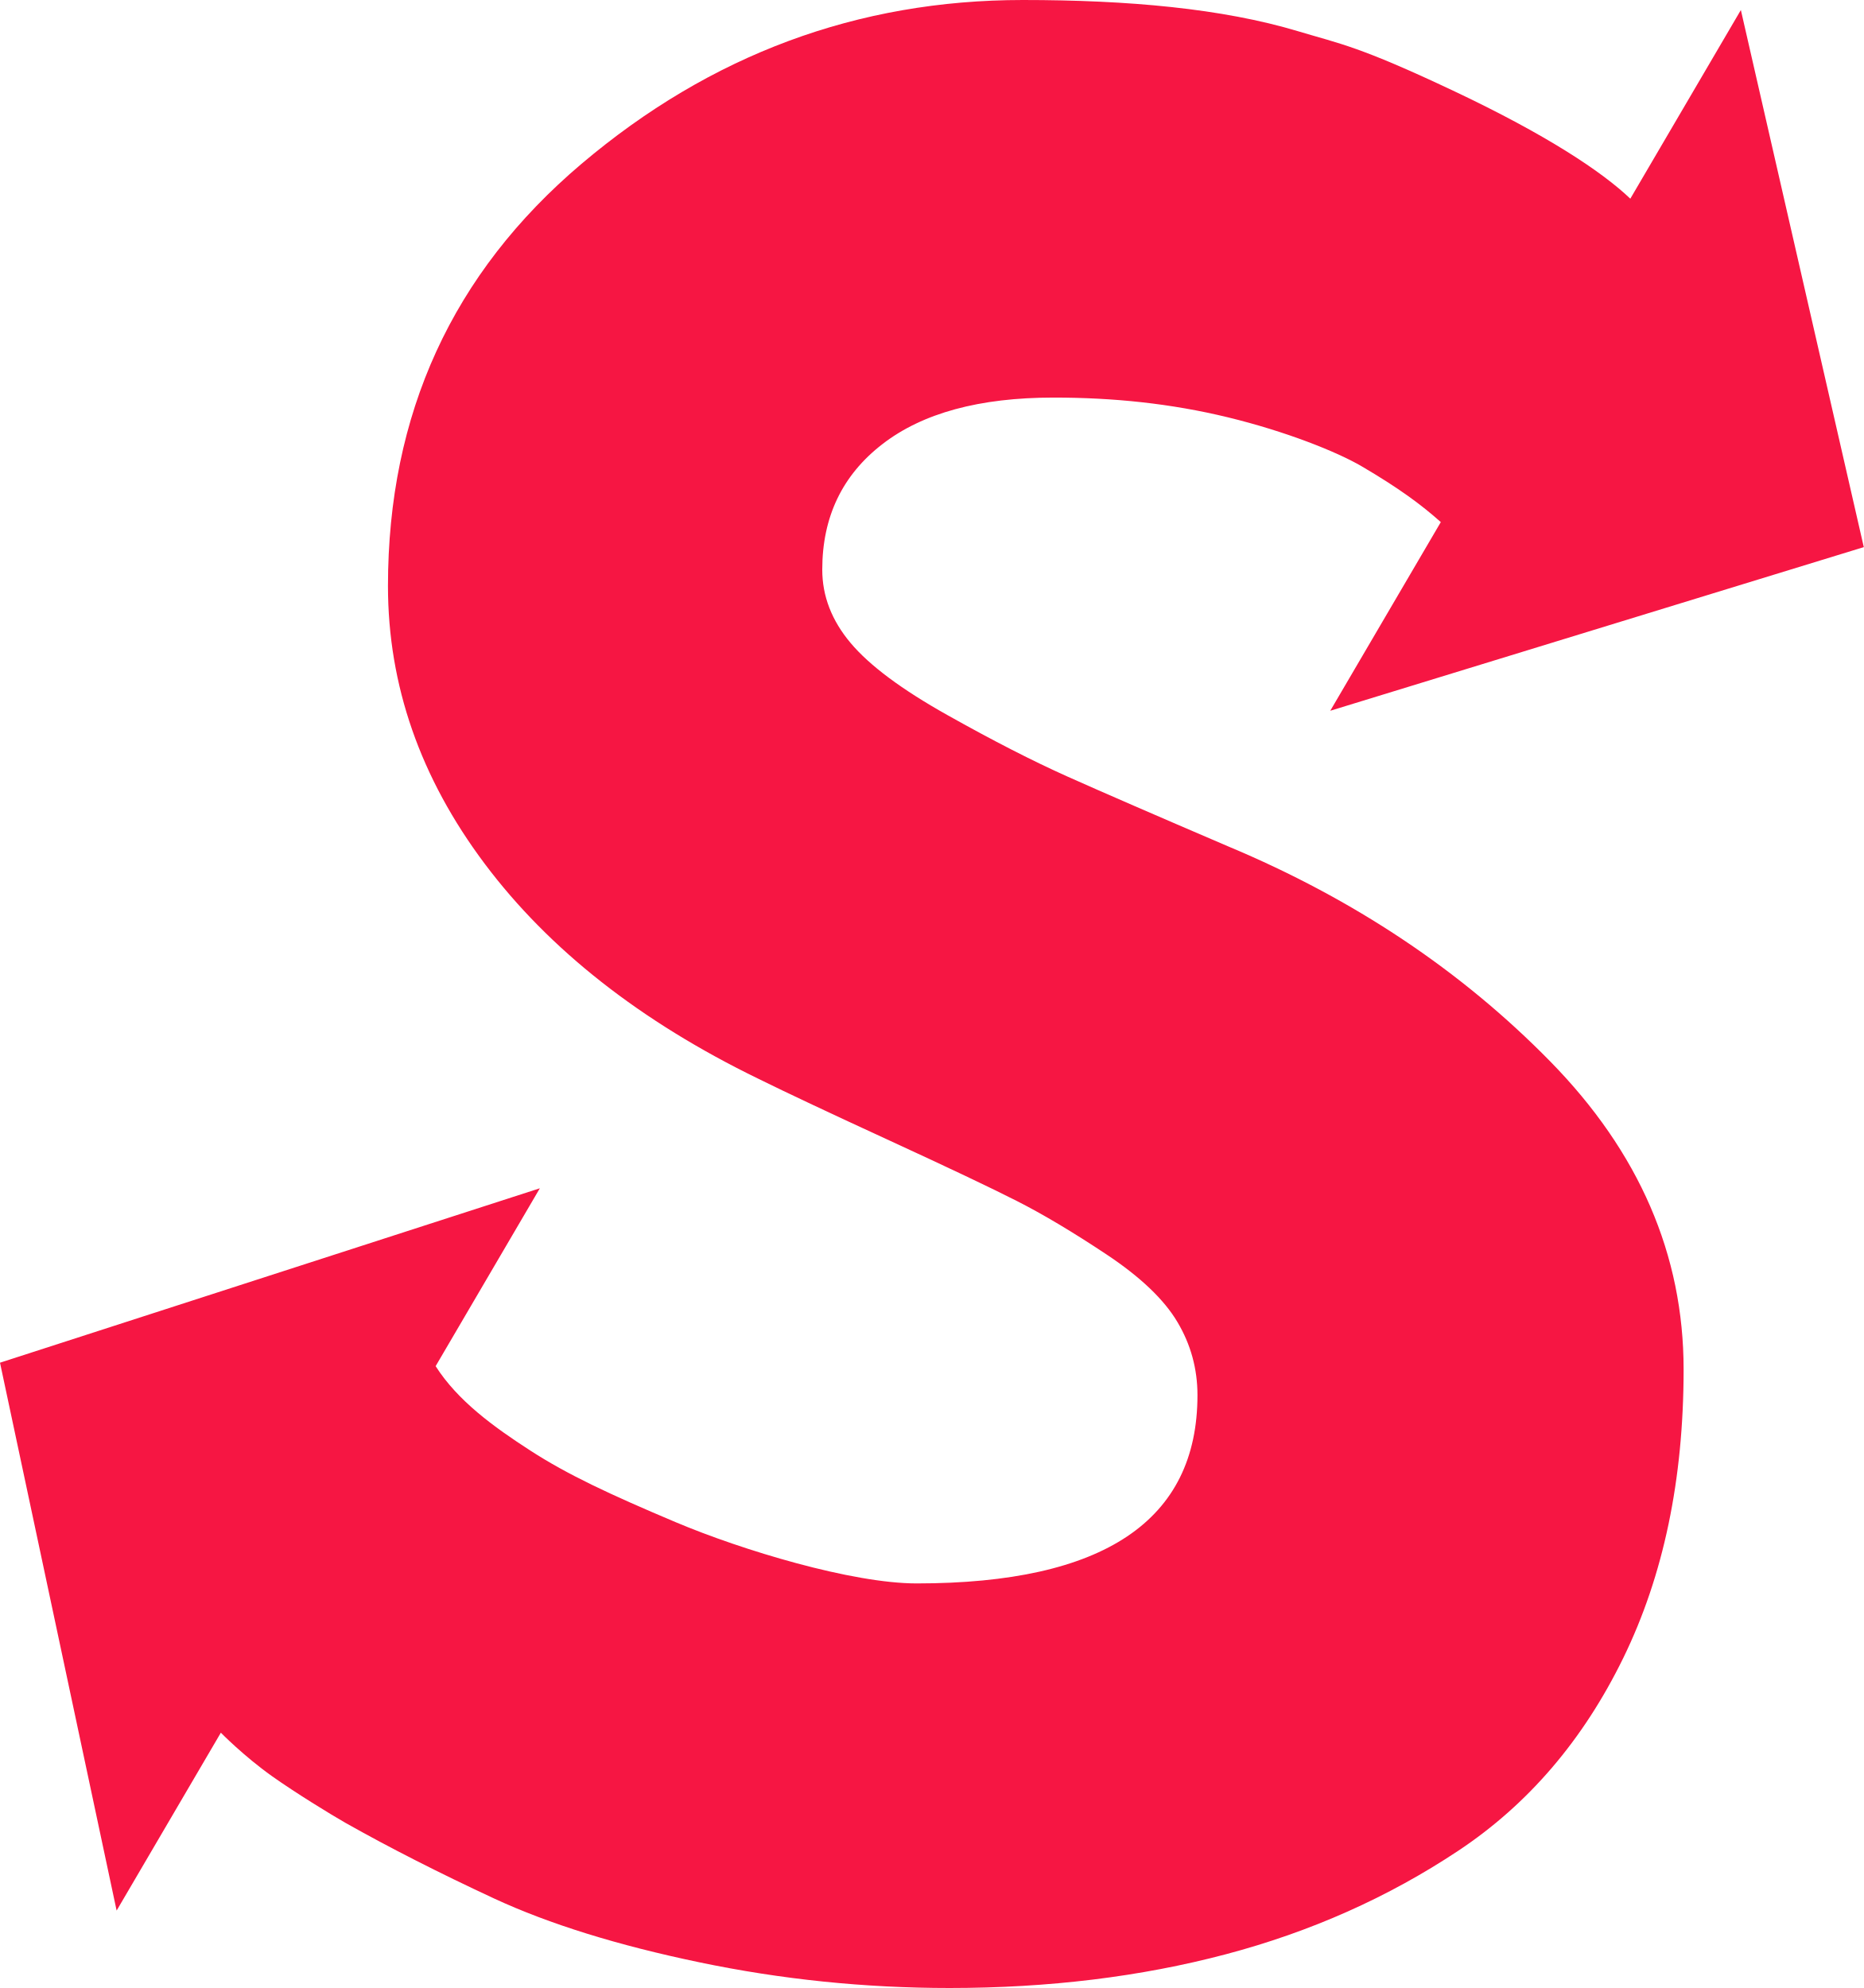
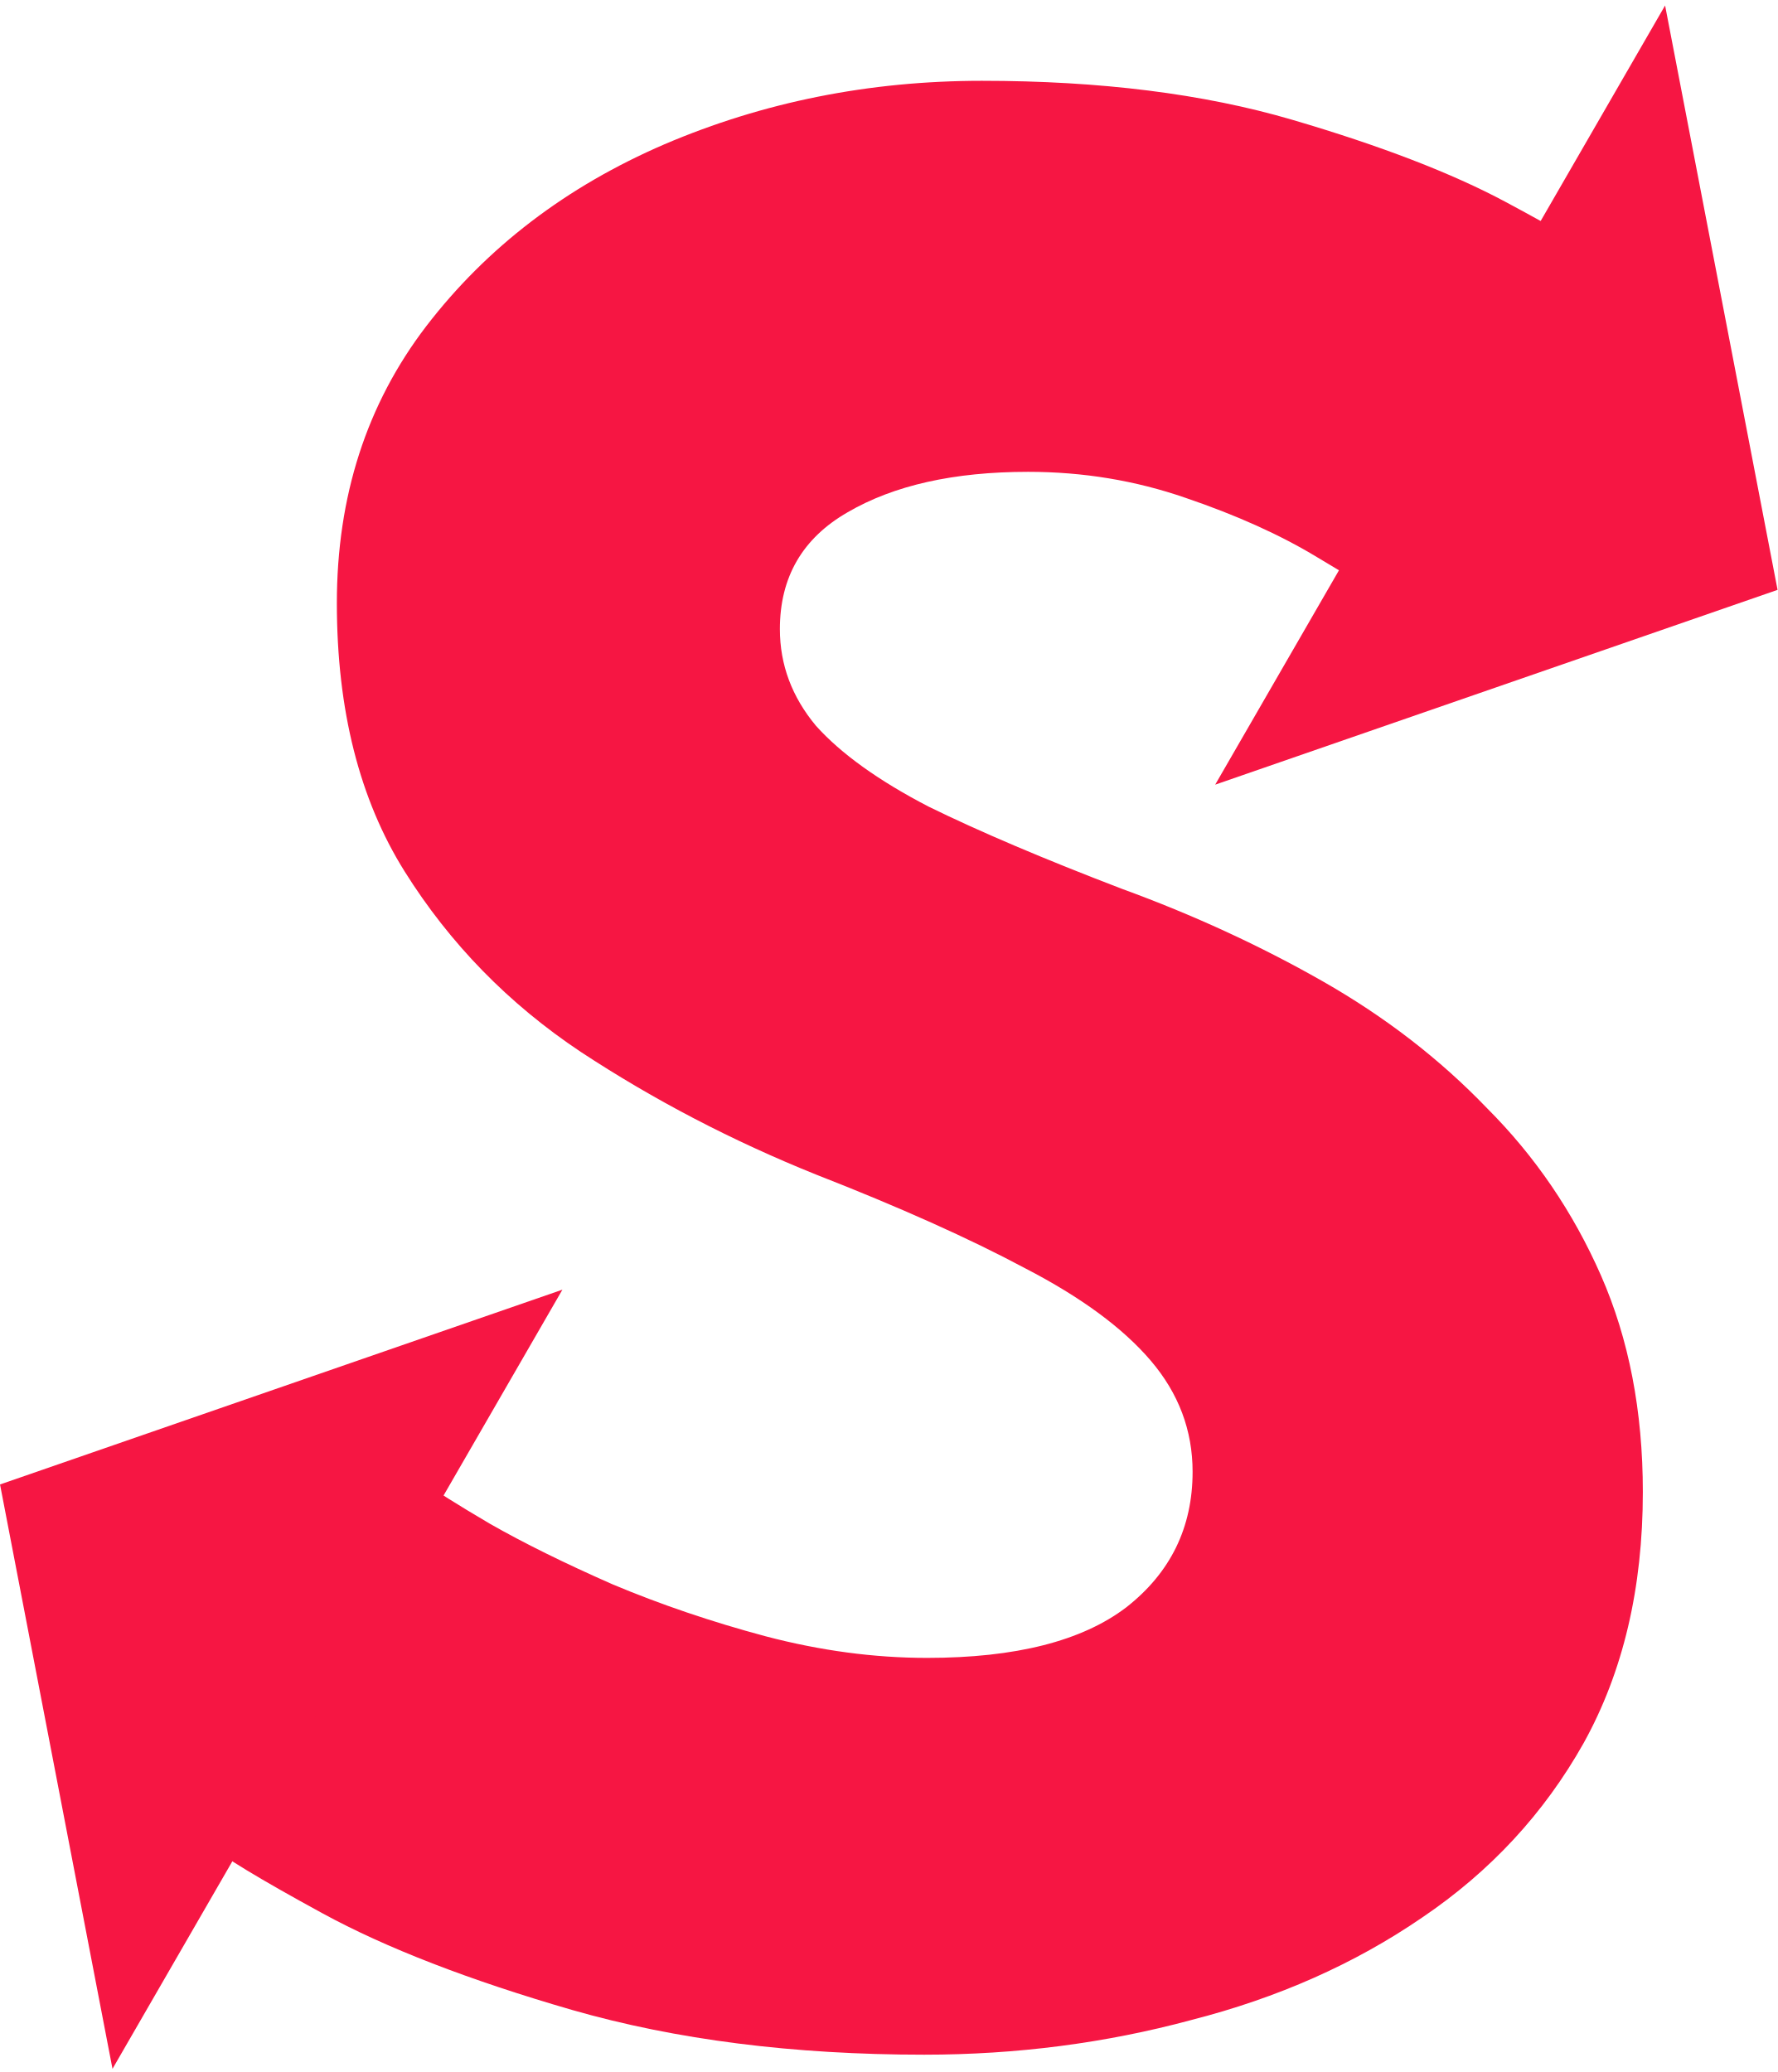
- <svg xmlns="http://www.w3.org/2000/svg" width="300" height="320" viewBox="0 0 300 320" fill="none">
-   <path d="M208.939 5.028C196.745 1.363 181.593 3.96177e-06 164.635 3.59182e-06C138.04 3.01159e-06 114.357 8.798 93.587 26.383C72.827 43.974 62.448 66.621 62.448 94.324C62.448 110.286 67.638 125.189 78.017 139.033C88.408 152.882 103.103 164.425 122.1 173.661C126.643 175.905 133.666 179.208 143.156 183.576C152.656 187.949 159.498 191.194 163.682 193.323C167.861 195.442 172.669 198.307 178.108 201.923C183.557 205.544 187.354 209.161 189.505 212.777C191.665 216.398 192.746 220.327 192.746 224.57C192.746 244.775 177.674 254.877 147.541 254.877C137.161 254.877 119.434 249.529 108.758 245.02C98.082 240.512 91.326 237.35 85.372 233.498C79.417 229.647 73.678 225.483 70.12 219.904L86.897 191.271L-4.78547e-06 219.348L18.772 307.538L35.549 278.905C35.549 278.905 39.22 282.659 43.778 285.9C47.499 288.547 53.323 292.118 55.627 293.429C62.712 297.426 70.688 301.481 79.542 305.598C88.408 309.705 99.423 313.128 112.588 315.867C125.764 318.622 139.184 320 152.858 320C168.814 320 183.626 318.189 197.3 314.573C210.968 310.957 223.44 305.405 234.71 297.917C245.979 290.434 254.839 280.081 261.294 266.858C267.761 253.625 270.996 238.153 270.996 220.437C270.996 201.975 263.836 185.444 249.517 170.843C235.207 156.248 217.932 144.711 197.681 136.236C186.03 131.243 177.414 127.501 171.838 125.007C166.272 122.518 159.816 119.215 152.476 115.092C145.131 110.975 139.941 107.108 136.907 103.487C133.867 99.871 132.352 95.942 132.352 91.694C132.352 83.209 135.577 76.472 142.033 71.489C148.483 66.495 157.666 63.996 169.571 63.996C179.188 63.996 188.433 64.935 197.681 67.184C206.93 69.434 215.144 72.694 219.201 75.073C225.145 78.56 228.74 81.211 231.914 84.041L214.12 114.409L300 88.067L280.212 1.613L262.418 31.981C257.897 27.674 249.042 21.746 233.867 14.582C218.693 7.418 215.765 7.079 208.939 5.028Z" fill="#F61643" />
+ <svg xmlns="http://www.w3.org/2000/svg" width="308" height="359" viewBox="0 0 308 359" fill="none">
+   <path d="M170.107 14C190.607 14 208.524 16.25 223.857 20.75C239.191 25.25 251.524 30 260.857 35C270.191 40 275.857 43.333 277.857 45L241.857 105.25C239.191 103.25 234.607 100.333 228.107 96.5C221.774 92.667 214.191 89.25 205.357 86.25C196.691 83.25 187.607 81.75 178.107 81.75C165.274 81.75 154.857 84.083 146.857 88.75C139.024 93.25 135.107 100 135.107 109C135.107 115.167 137.191 120.75 141.357 125.75C145.691 130.583 152.191 135.25 160.857 139.75C169.691 144.083 180.857 148.833 194.357 154C206.691 158.5 218.274 163.833 229.107 170C239.941 176.167 249.441 183.5 257.607 192C265.941 200.333 272.524 210 277.357 221C282.191 232 284.607 244.5 284.607 258.5C284.607 275.167 281.191 289.667 274.357 302C267.524 314.167 258.191 324.25 246.357 332.25C234.691 340.25 221.357 346.167 206.357 350C191.524 354 176.107 356 160.107 356C137.441 356 117.107 353.417 99.107 348.25C81.274 343.083 66.857 337.5 55.857 331.5C44.857 325.5 38.274 321.5 36.107 319.5L73.357 256.75C75.357 258.25 79.191 260.667 84.857 264C90.691 267.333 97.774 270.833 106.107 274.5C114.441 278 123.274 281 132.607 283.5C142.107 286 151.441 287.25 160.607 287.25C175.941 287.25 187.441 284.333 195.107 278.5C202.774 272.5 206.607 264.667 206.607 255C206.607 247.833 204.191 241.417 199.357 235.75C194.524 230.083 187.274 224.75 177.607 219.75C167.941 214.583 155.857 209.167 141.357 203.5C126.857 197.667 113.274 190.583 100.607 182.25C88.107 173.917 77.941 163.5 70.107 151C62.274 138.5 58.357 123 58.357 104.5C58.357 86 63.524 70 73.857 56.5C84.357 42.833 98.107 32.333 115.107 25C132.274 17.667 150.607 14 170.107 14Z" fill="#F61643" />
+   <path d="M0.005 257.202L97.433 223.452L19.49 358.452L0.005 257.202Z" fill="#F61643" />
+   <path d="M307.947 102.202L210.519 135.952L288.462 0.952L307.947 102.202Z" fill="#F61643" />
</svg>
